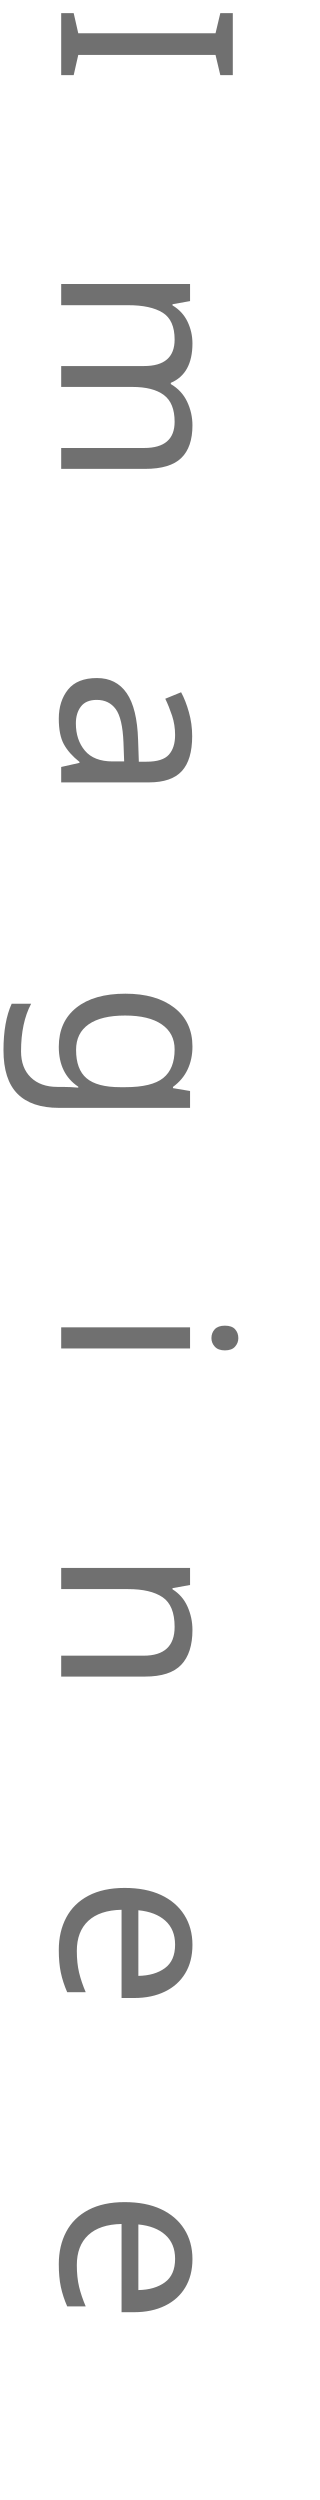
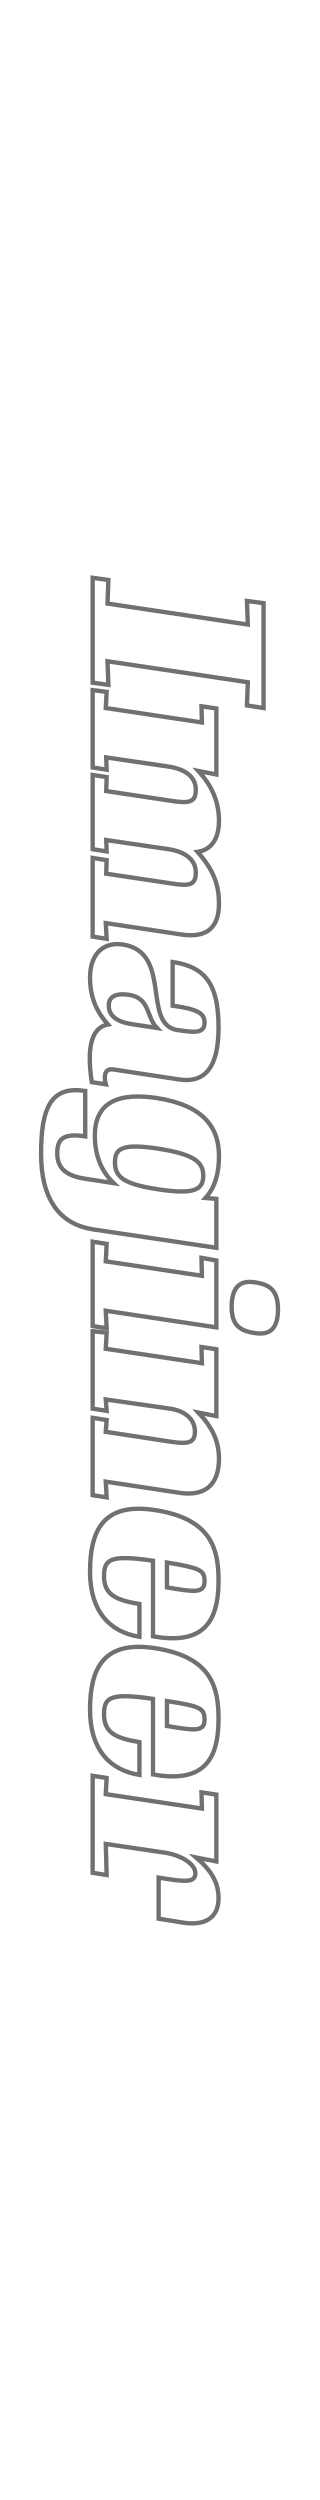
- <svg xmlns="http://www.w3.org/2000/svg" width="73" height="572" viewBox="0 0 73 572">
-   <defs>
-     <style>
-       .cls-1 {
-         fill: #707070;
-         font-size: 55px;
-         font-family: SegoeUI, Segoe UI;
-         letter-spacing: 0.743em;
-       }
-     </style>
-   </defs>
-   <g id="그룹_8" data-name="그룹 8" transform="translate(-214 -177)">
-     <text id="Imagineer" class="cls-1" transform="translate(228 463) rotate(90)">
-       <tspan x="-285.196" y="0">Imagineer</tspan>
-     </text>
+ <svg xmlns="http://www.w3.org/2000/svg" version="1.1" id="레이어_1" x="0px" y="0px" viewBox="0 0 73 572" style="enable-background:new 0 0 73 572;" xml:space="preserve">
+   <style type="text/css">
+ 	.st0{enable-background:new    ;}
+ 	.st1{fill:none;stroke:#707070;stroke-miterlimit:10;}
+ </style>
+   <g id="그룹_8" transform="translate(-214 -177)">
+     <g class="st0">
+       <path class="st1" d="M238.8,309.7l-0.2,5.4l32.1,4.8l-0.2-5.4l3.8,0.5v24l-3.8-0.6l0.2-5.3l-32.1-4.8l0.2,5.4l-3.6-0.5v-24    L238.8,309.7z" />
+       <path class="st1" d="M238.4,335.3l-0.2,3.7l22,3.3l-0.1-3.7l3.4,0.5v15.1l-4.1-0.8c3,3.3,4.7,6.9,4.7,11.4c0,4.3-1.9,6.7-4.9,7.1    c3.8,4.3,4.9,7.7,4.9,11.9c0,6.1-3.5,7.8-8.7,7l-17.2-2.6l0.2,3.6l-3.2-0.5v-18l3.2,0.5l-0.1,3.1l14.7,2.2    c4.3,0.7,5.8,0.5,5.8-2.5c0-2.8-2.3-4.7-6.2-5.3l-14.3-2.1l0.1,2.6l-3.2-0.5v-17l3.2,0.5l-0.1,3.2l14.7,2.2    c4.3,0.7,5.8,0.4,5.8-2.5s-2.3-4.7-6.2-5.3l-14.3-2.1l0.1,2.8l-3.2-0.5v-17.7L238.4,335.3z" />
+       <path class="st1" d="M238.7,411.4c-2.6-2.9-4.1-6.2-4.1-10.8c0-4.6,2.4-8.2,7.5-7.5c11.5,1.8,4.2,18.4,12.6,19.6l1.6,0.2    c2.8,0.4,4.5,0.2,4.5-1.9c0-2.1-1.4-3.1-7.3-3.9v-10c7.3,1.1,10.5,4.8,10.5,15c0,9.3-3.2,12.7-8.9,11.9l-15.1-2.3    c-1.8-0.3-2.4,1-1.8,3.4l-3.2-0.5C233.8,416.7,234.9,412.1,238.7,411.4z M244,411.3l5.9,0.9c-2.5-2.6-1.5-6.9-6.5-7.6    c-2.7-0.4-4.5,0.3-4.5,2.4C238.8,409.3,240.7,410.8,244,411.3z" />
+       <path class="st1" d="M233.5,426.6V437c-5.2-0.8-6.4,0.7-6.4,3.9c0,3.2,1.8,5.1,6.4,5.8l6.5,1c-2.8-2.7-4.3-6.3-4.3-10.9    c0-5.7,3-10.2,14-8.6c11.9,1.8,14.4,7.7,14.4,13.3c0,3.8-0.8,7.1-3.1,9.6l2.5,0.2v11.2l-28.1-4.2c-8-1.2-12-7.2-12-17.3    C223.4,430.5,225.6,425.4,233.5,426.6z M250.1,449.1c8.4,1.3,10.4,0.1,10.4-3.1c0-3.1-2-4.9-10.4-6.2c-8-1.2-9.8-0.1-9.8,3.1    C240.3,446.2,242.1,447.9,250.1,449.1z" />
+       <path class="st1" d="M238.4,461.6l-0.2,4l22,3.3l-0.1-4.1l3.4,0.6v15.3l-25.3-3.8l0.2,4l-3.2-0.5v-19.3L238.4,461.6z M272.3,470.4    c3.6,0.5,5.3,2,5.3,6.2c0,4.1-1.6,6-5.3,5.4c-3.6-0.5-5.3-2-5.3-6C267,471.8,268.7,469.8,272.3,470.4z" />
+       <path class="st1" d="M238.4,481.9l-0.2,3.7l22,3.3l-0.1-3.7l3.4,0.5v15.3l-4.1-0.8c3.1,3.3,4.7,6.4,4.7,10.6    c0,6.2-3.5,8.5-8.7,7.8l-17.2-2.6l0.2,3.6l-3.2-0.5v-17.7l3.2,0.5l-0.2,2.7l15.1,2.3c4,0.6,5.3,0.1,5.3-2.4c0-2.7-2.2-4.7-5.7-5.2    l-14.7-2.1l0.2,2.6l-3.2-0.5v-17.7L238.4,481.9z" />
+       <path class="st1" d="M234.6,536.6c0-9.4,3-15.9,14.8-14.1c13.2,2,14.6,9.2,14.6,16.2c0,9.7-3.7,14.7-15,12.7v-17.3    c-10.2-1.5-11.2-0.2-11.2,3.7c0.1,4,2.6,5.3,8.1,6.2v7.5C239.1,550.4,234.6,545.7,234.6,536.6z M252.2,534.5v5.7    c6,1,8.6,1.5,8.6-1.4C260.8,536.3,260,535.8,252.2,534.5z" />
+       <path class="st1" d="M234.6,568.2c0-9.4,3-15.9,14.8-14.1c13.2,2,14.6,9.2,14.6,16.2c0,9.7-3.7,14.7-15,12.7v-17.3    c-10.2-1.5-11.2-0.2-11.2,3.7c0.1,4,2.6,5.3,8.1,6.2v7.5C239.1,582,234.6,577.3,234.6,568.2z M252.2,566.2v5.7    c6,1,8.6,1.5,8.6-1.4C260.8,567.9,260,567.4,252.2,566.2z" />
+       <path class="st1" d="M238.4,583.8l-0.2,3.7l22,3.3l-0.1-3.7l3.4,0.5v15.3l-4.6-0.9c3.4,2.9,5.1,5.7,5.1,9.3c0,4.9-3.6,6.3-8.1,5.6    l-5.6-0.9v-9.4l2.6,0.4c3.5,0.5,5.8,0.7,5.8-1.4c0-2.2-3.5-4.2-6.9-4.7l-13.6-2l0.2,7.1l-3.2-0.5v-22.2L238.4,583.8z" />
+     </g>
  </g>
+   <rect x="-316.2" y="97.9" style="fill:none;" width="306.4" height="60" />
+   <text transform="matrix(1 0 0 1 -316.2353 144.9375)">
+     <tspan x="0" y="0" style="font-family:'GimletDisplay-BlackItalic'; font-size:55px;">Imagi</tspan>
+     <tspan x="173.4" y="0" style="font-family:'GimletDisplay-BlackItalic'; font-size:55px;">-</tspan>
+   </text>
</svg>
